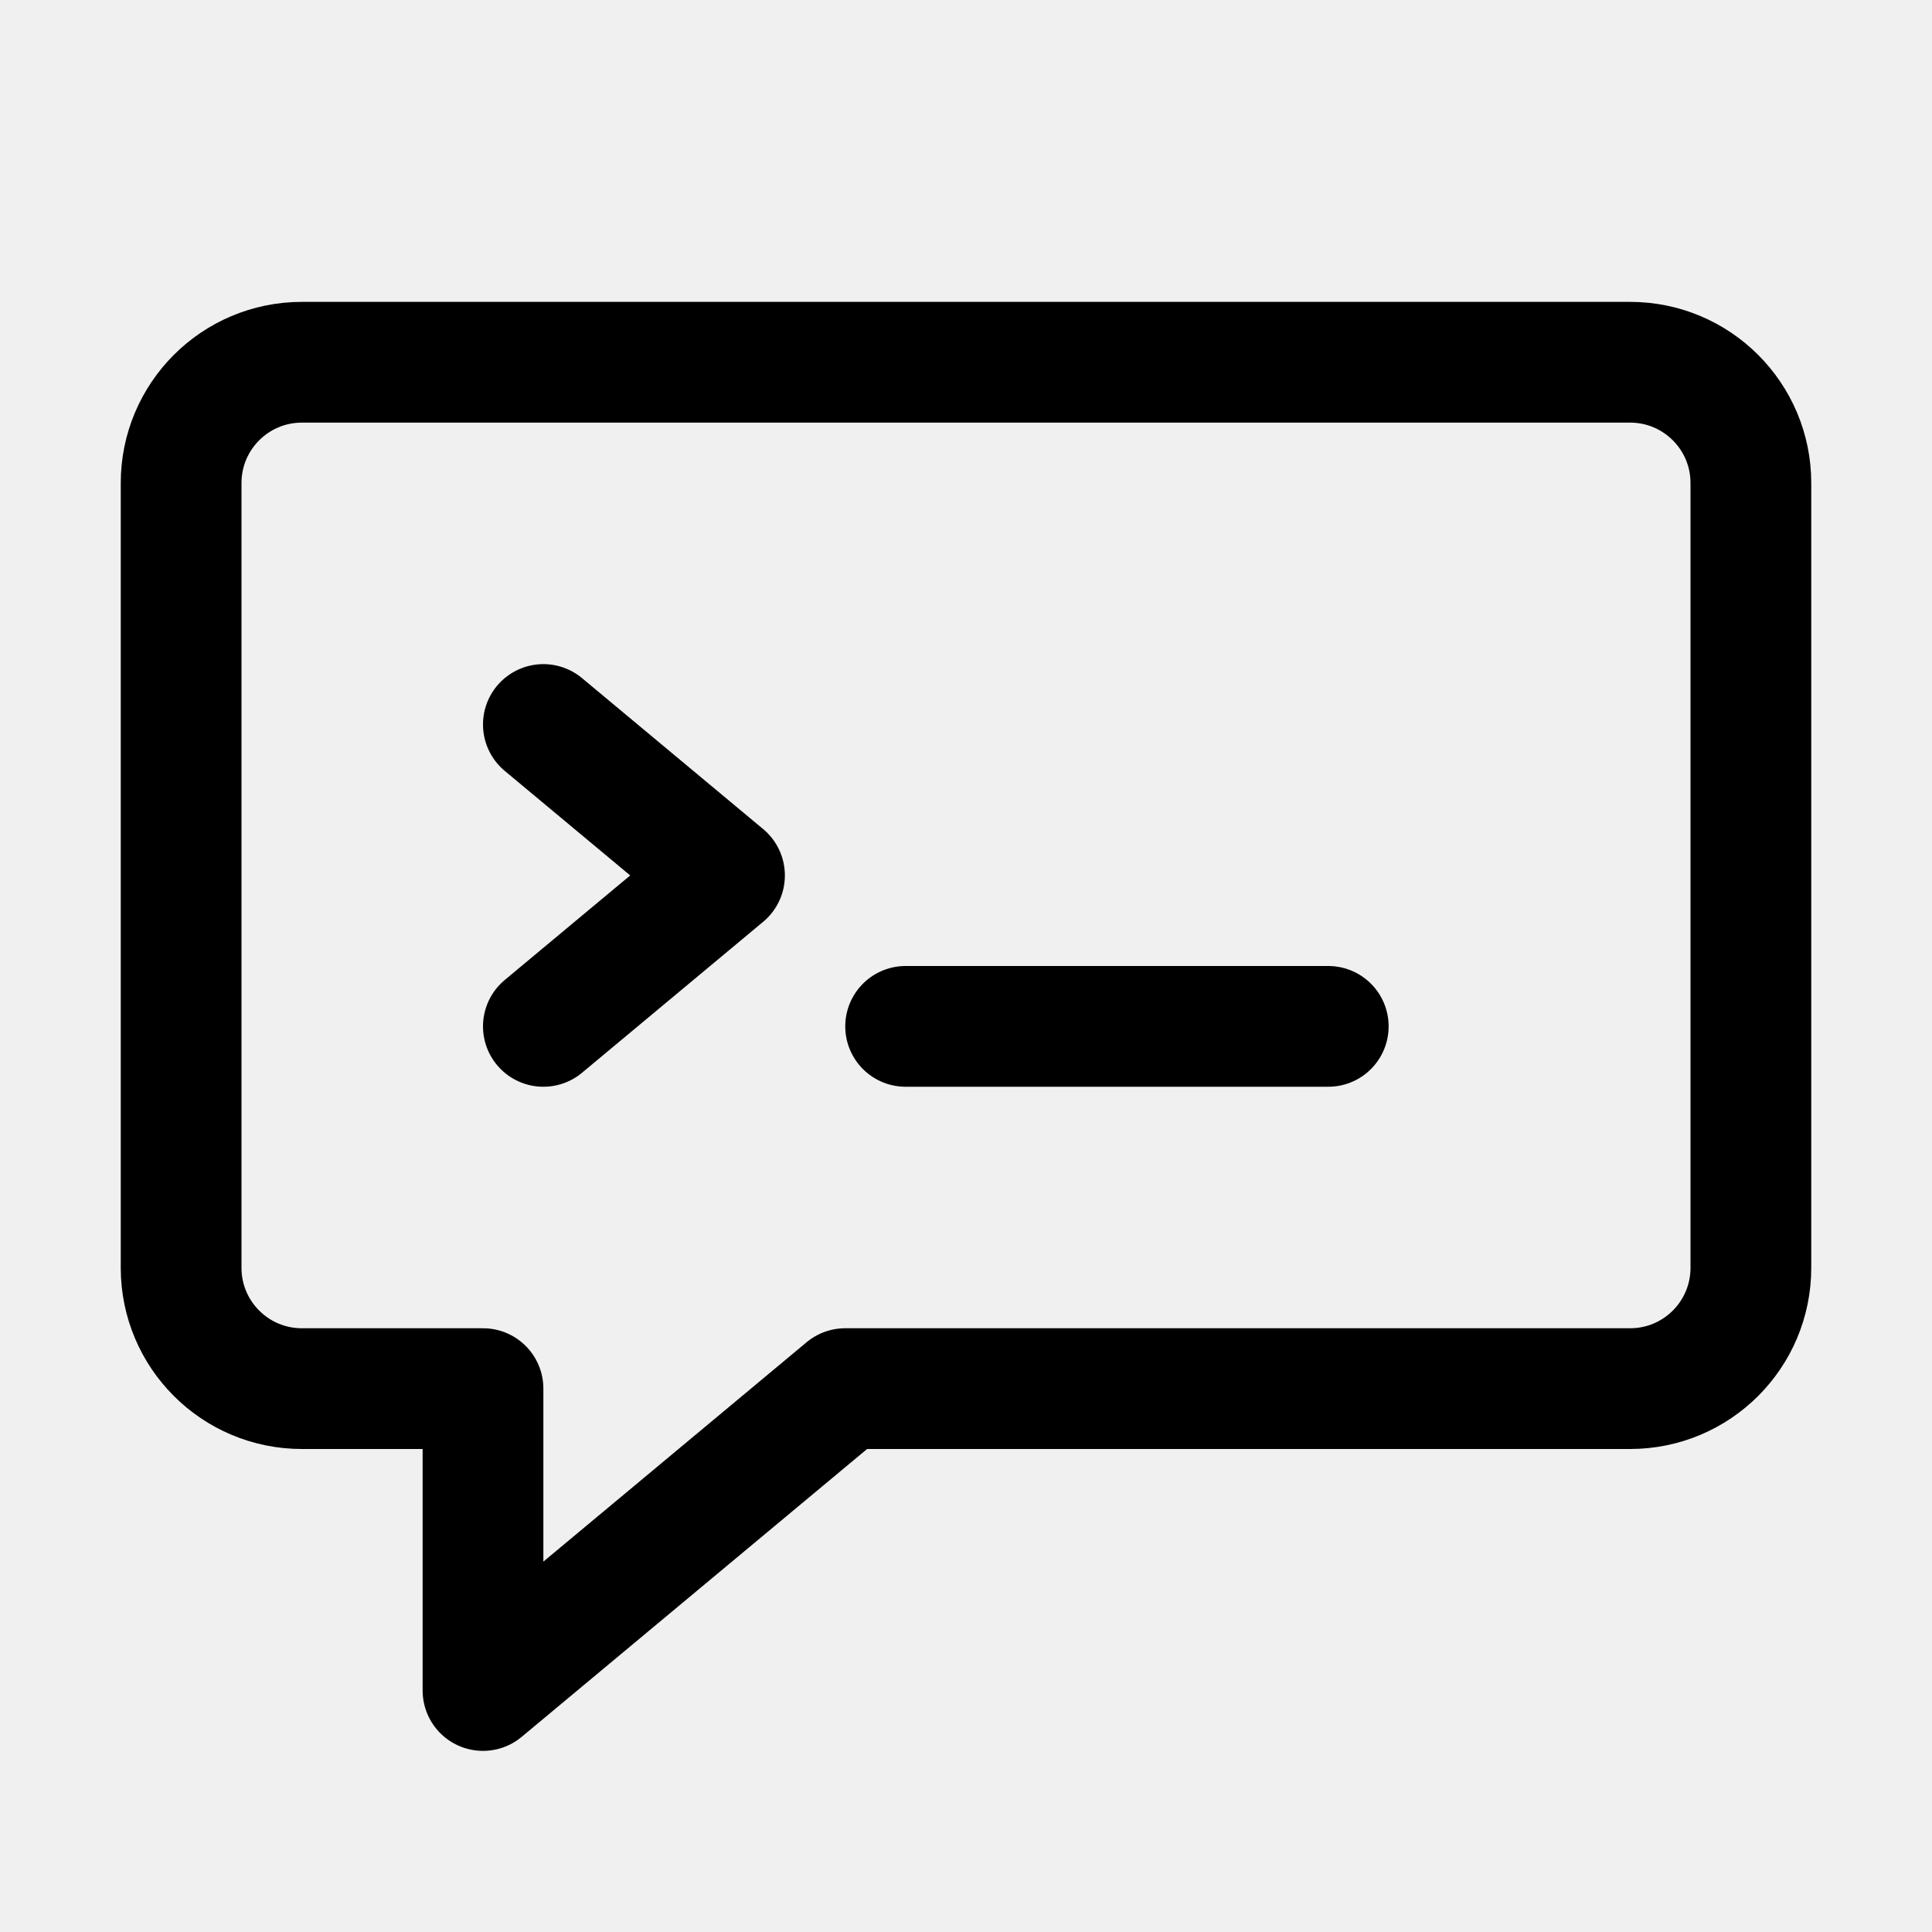
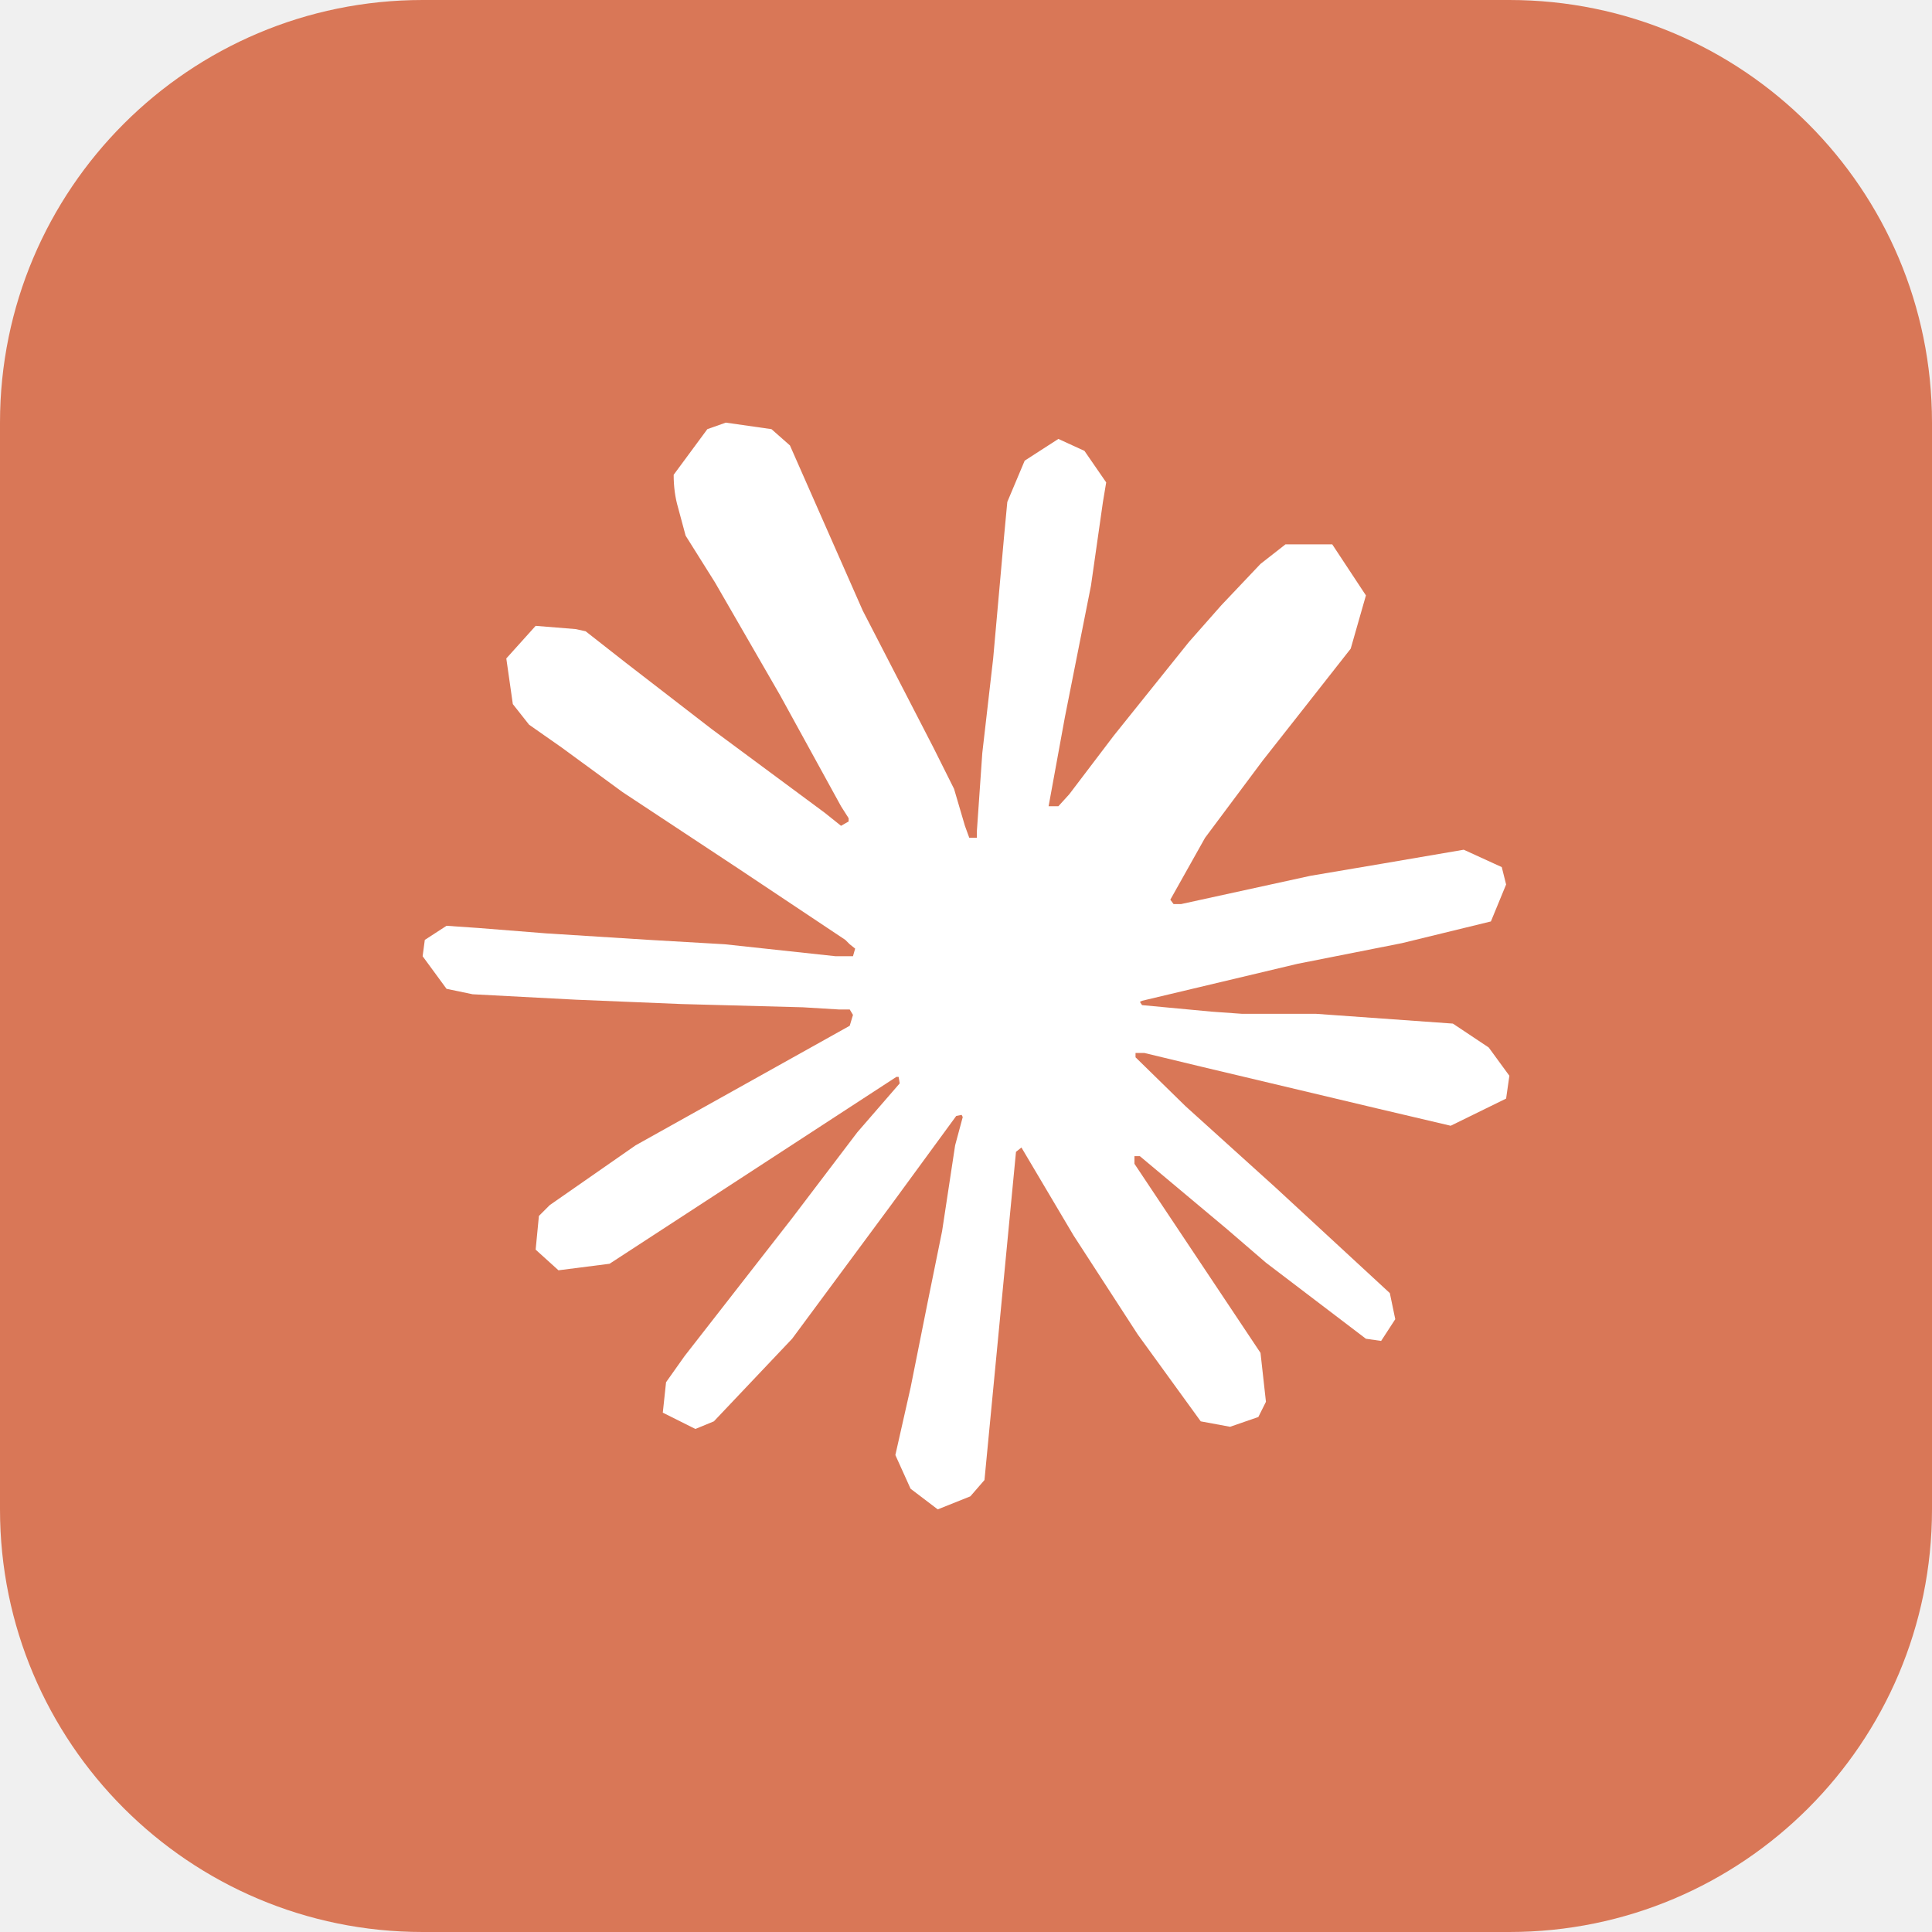
- <svg xmlns="http://www.w3.org/2000/svg" viewBox="0 0 32 32" fill="none" stroke="currentColor" stroke-width="2" stroke-linecap="round" stroke-linejoin="round">
-   <path d="M5 6h22a2 2 0 0 1 2 2v13a2 2 0 0 1-2 2H14l-6 5v-5H5a2 2 0 0 1-2-2V8a2 2 0 0 1 2-2z" />
-   <path d="M9 12l3 2.5L9 17" />
-   <path d="M15 17h7" />
+ <svg xmlns="http://www.w3.org/2000/svg" viewBox="0 0 128 128">
+   <rect width="128" height="128" rx="28" fill="#D97757" />
+   <path transform="translate(28 28) scale(4.5)" d="M6.96 15.2L7.184 14.208L7.44 12.928L7.648 11.904L7.84 10.64L7.952 10.224L7.936 10.192L7.856 10.208L6.896 11.52L5.44 13.488L4.288 14.704L4.016 14.816L3.536 14.576L3.584 14.128L3.856 13.744L5.44 11.712L6.4 10.448L7.024 9.728L7.008 9.632H6.976L2.752 12.384L2 12.48L1.664 12.176L1.712 11.68L1.872 11.52L3.136 10.64L6.288 8.88L6.336 8.72L6.288 8.64H6.128L5.6 8.608L3.808 8.56L2.256 8.496L0.736 8.416L0.352 8.336L0 7.856L0.032 7.616L0.352 7.408L0.816 7.44L1.824 7.52L3.344 7.616L4.448 7.68L6.08 7.856H6.336L6.368 7.744L6.288 7.68L6.224 7.616L4.64 6.56L2.944 5.44L2.048 4.784L1.568 4.448L1.328 4.144L1.232 3.472L1.664 2.992L2.256 3.04L2.4 3.072L2.992 3.536L4.256 4.512L5.92 5.744L6.16 5.936L6.272 5.872V5.824L6.16 5.648L5.264 4.016L4.304 2.352L3.872 1.664L3.76 1.248C3.718 1.104 3.696 0.944 3.696 0.768L4.192 0.096L4.464 0L5.136 0.096L5.408 0.336L5.824 1.28L6.48 2.768L7.52 4.784L7.824 5.392L7.984 5.936L8.048 6.112H8.16V6.016L8.24 4.864L8.4 3.472L8.56 1.68L8.608 1.168L8.864 0.56L9.36 0.24L9.744 0.416L10.064 0.88L10.016 1.168L9.84 2.4L9.456 4.336L9.216 5.648H9.36L9.52 5.472L10.176 4.608L11.28 3.232L11.76 2.688L12.336 2.08L12.704 1.792H13.392L13.888 2.544L13.664 3.328L12.96 4.224L12.368 4.976L11.52 6.112L11.008 7.024L11.056 7.088H11.168L13.072 6.672L14.112 6.496L15.328 6.288L15.888 6.544L15.952 6.8L15.728 7.344L14.416 7.664L12.88 7.968L10.592 8.512L10.56 8.528L10.592 8.576L11.616 8.672L12.064 8.704H13.152L15.168 8.848L15.696 9.2L16 9.616L15.952 9.952L15.136 10.352L14.048 10.096L11.488 9.488L10.624 9.28H10.496V9.344L11.232 10.064L12.56 11.264L14.24 12.816L14.32 13.2L14.112 13.52L13.888 13.488L12.416 12.368L11.84 11.872L10.56 10.8H10.48V10.912L10.768 11.344L12.336 13.696L12.416 14.416L12.304 14.64L11.888 14.784L11.456 14.704L10.528 13.424L9.584 11.968L8.816 10.672L8.736 10.736L8.272 15.568L8.064 15.808L7.584 16L7.184 15.696L6.96 15.2Z" fill="#ffffff" />
</svg>
